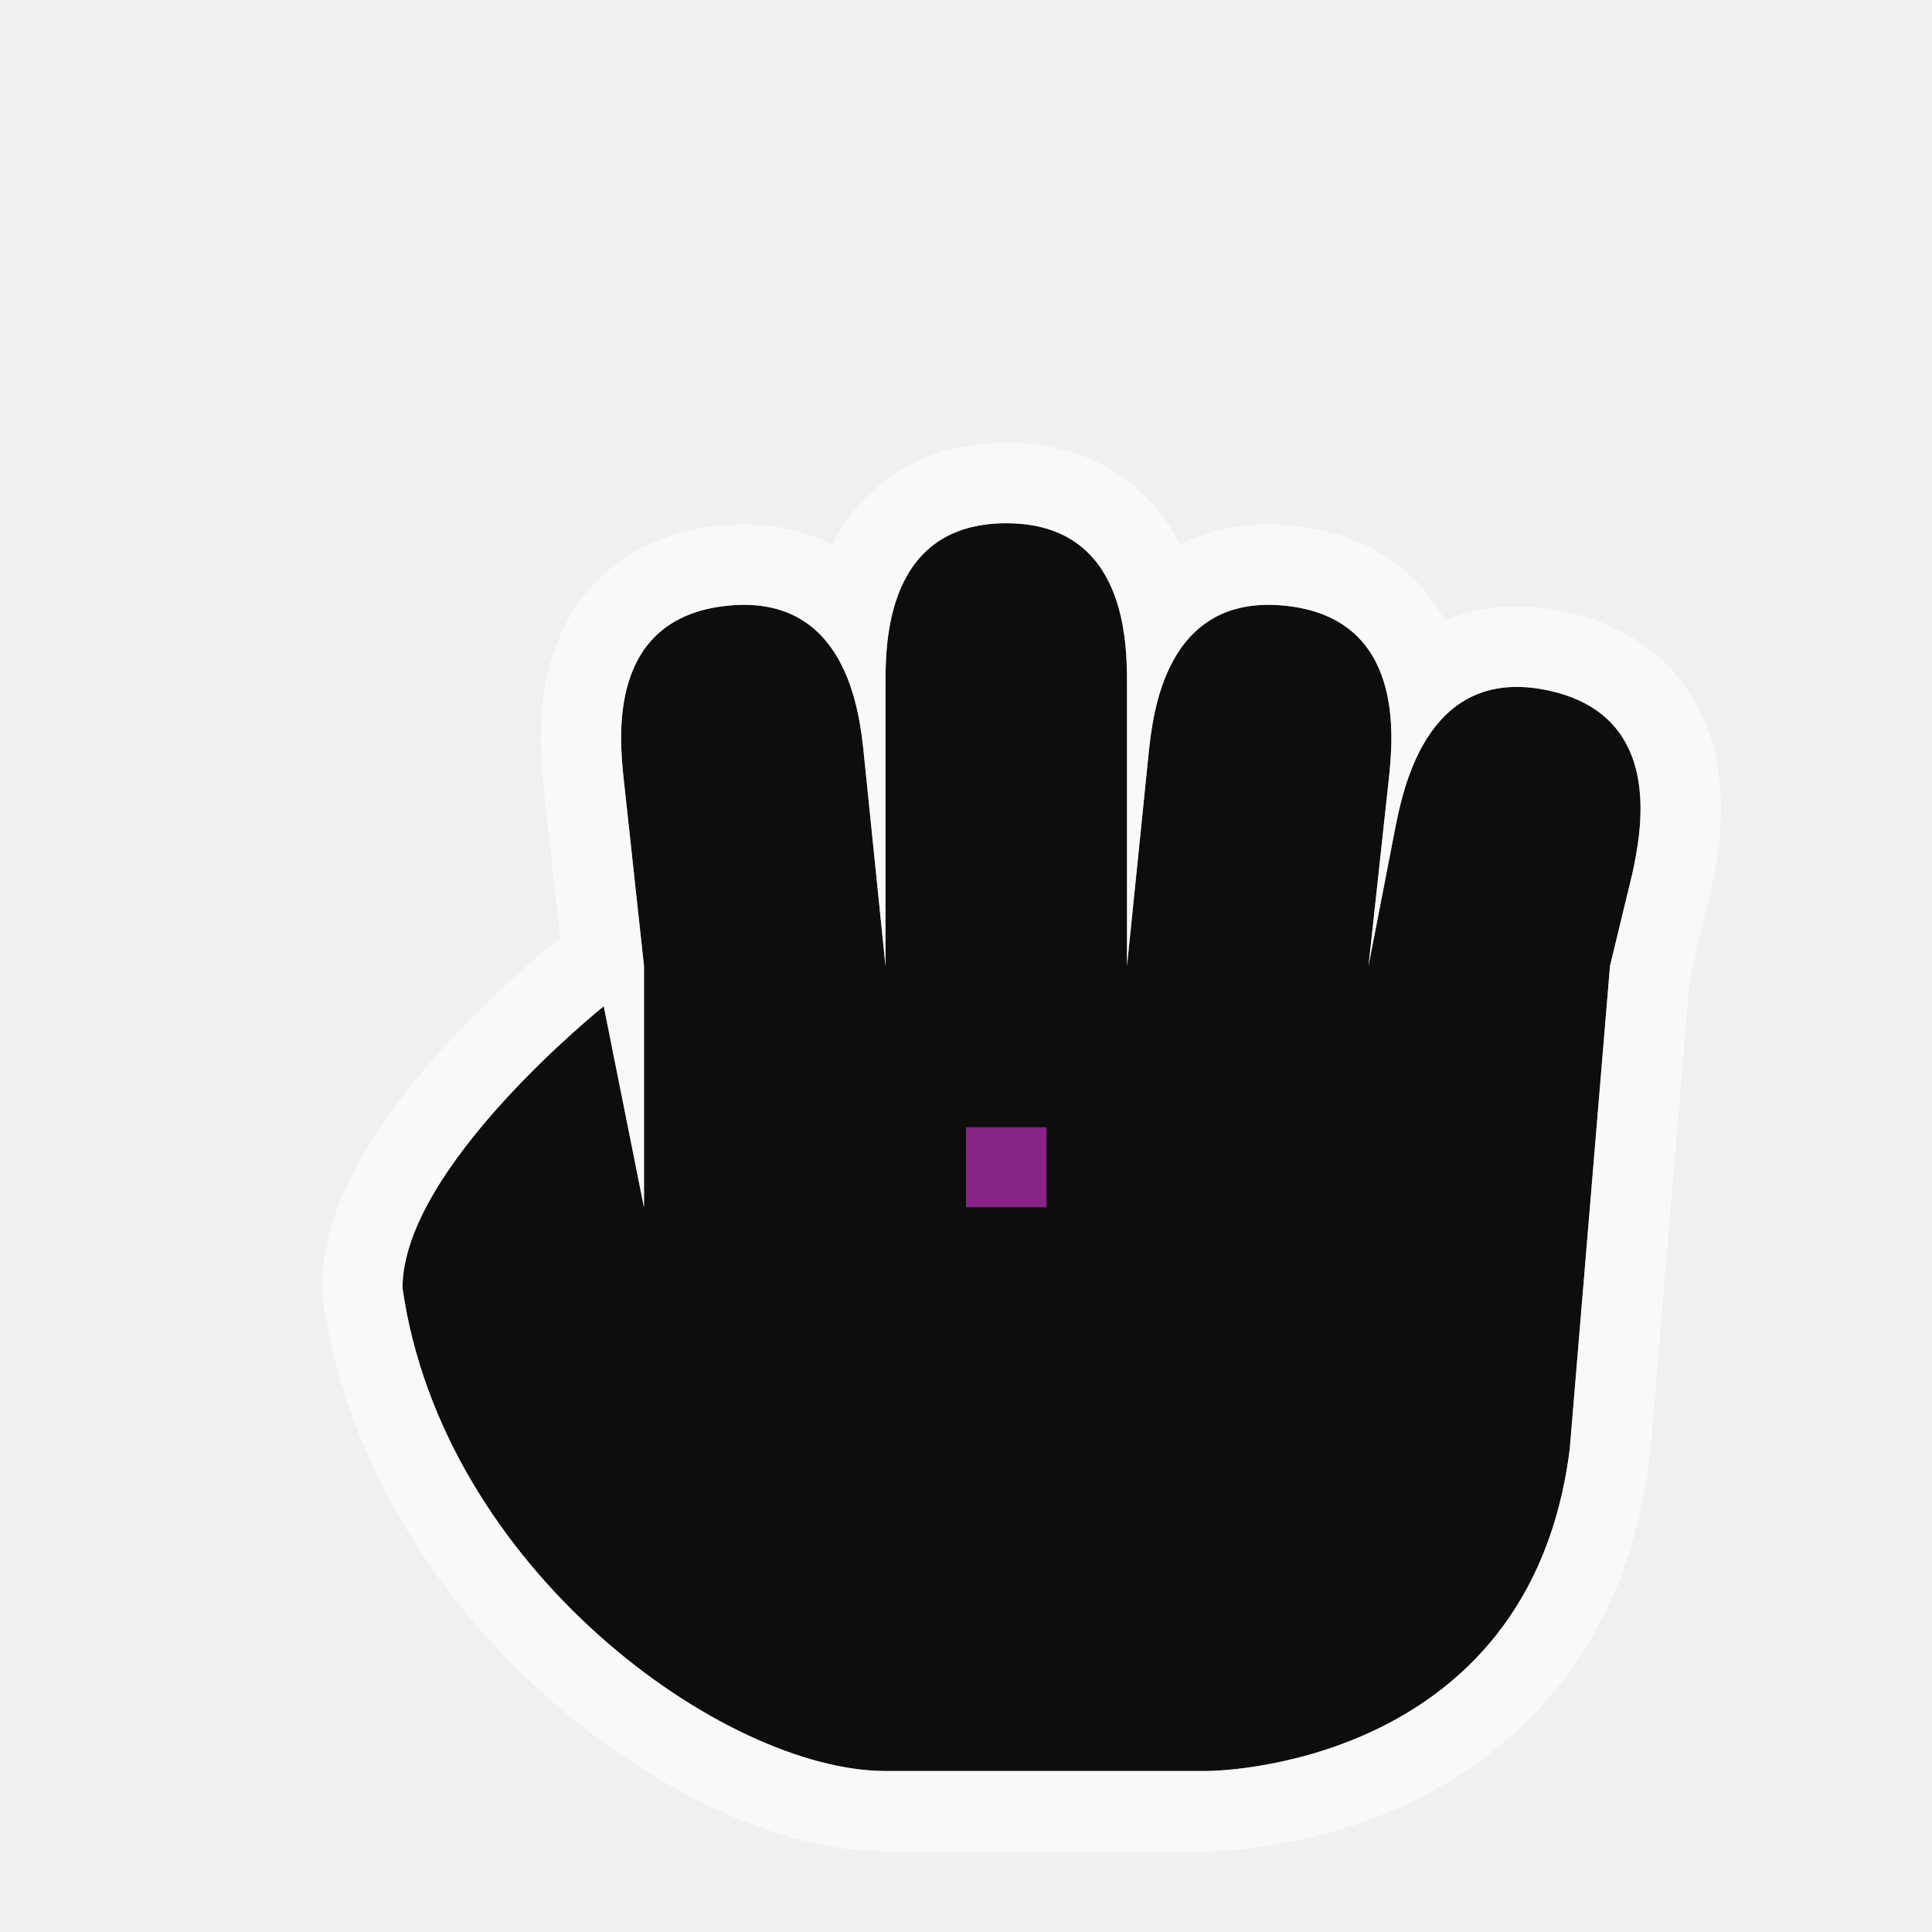
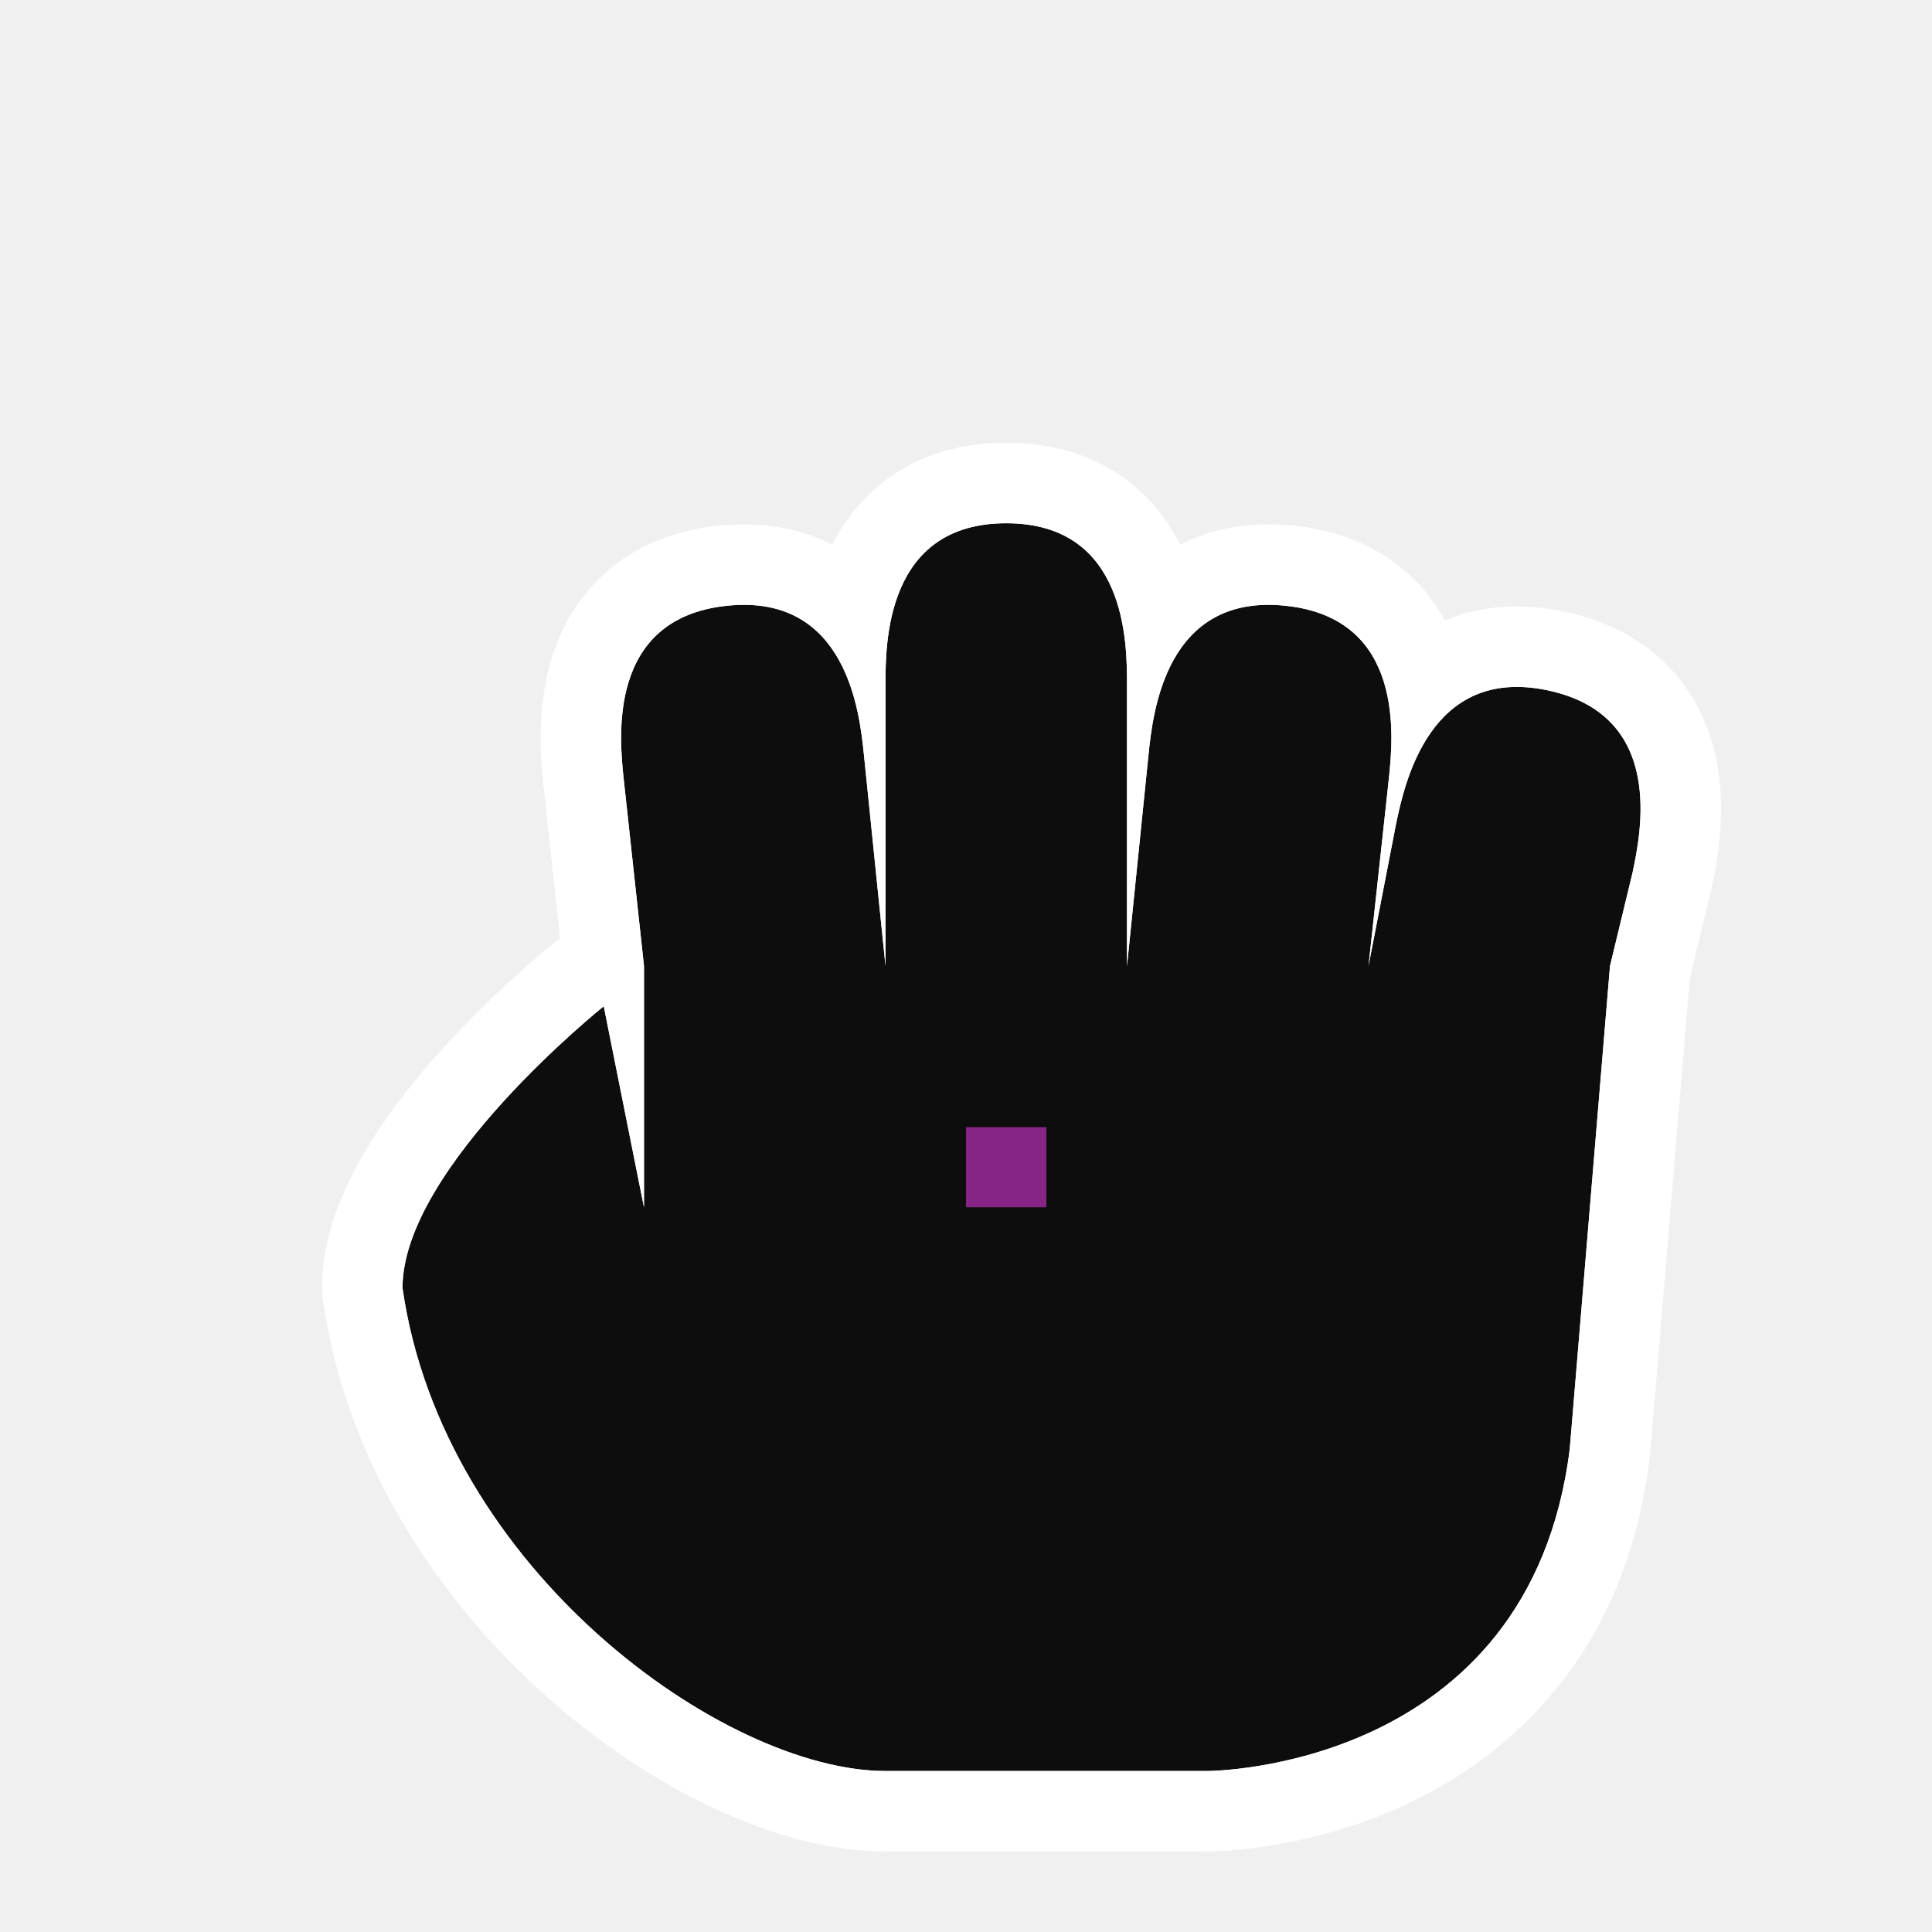
<svg xmlns="http://www.w3.org/2000/svg" width="24" height="24" viewBox="0 0 24 24" fill="none">
  <g id="cursor=grabbing, variant=dark, size=24" clip-path="url(#clip0_2320_9130)">
    <g id="hand">
      <g id="hand_2">
        <mask id="path-1-outside-1_2320_9130" maskUnits="userSpaceOnUse" x="4" y="5.5" width="18" height="18" fill="black">
          <rect fill="white" x="4" y="5.5" width="18" height="18" />
          <path fill-rule="evenodd" clip-rule="evenodd" d="M12.5 6.5C11 6.5 11 8 11 8.5L11 12H11L10.73 9.357C10.678 8.86 10.521 7.368 9.03 7.525C7.538 7.681 7.695 9.173 7.747 9.67L8 12L8 12V14.999L7.5 12.5C7.5 12.5 5 14.5 5 16C5.5 19.5 9 22 11 22H15C15 22 19 22 19.5 18L20 12H20L20.279 10.845C20.383 10.355 20.695 8.888 19.228 8.576C17.761 8.265 17.449 9.732 17.345 10.221L17 12H17L17.253 9.671C17.305 9.173 17.462 7.681 15.97 7.525C14.478 7.368 14.322 8.86 14.269 9.357L14 12H14V8.5C14 8 14 6.5 12.5 6.5ZM11 22L11 15L11 15V22Z" />
        </mask>
        <path fill-rule="evenodd" clip-rule="evenodd" d="M12.5 6.5C11 6.5 11 8 11 8.5L11 12H11L10.73 9.357C10.678 8.86 10.521 7.368 9.03 7.525C7.538 7.681 7.695 9.173 7.747 9.67L8 12L8 12V14.999L7.5 12.5C7.5 12.5 5 14.5 5 16C5.5 19.5 9 22 11 22H15C15 22 19 22 19.5 18L20 12H20L20.279 10.845C20.383 10.355 20.695 8.888 19.228 8.576C17.761 8.265 17.449 9.732 17.345 10.221L17 12H17L17.253 9.671C17.305 9.173 17.462 7.681 15.97 7.525C14.478 7.368 14.322 8.86 14.269 9.357L14 12H14V8.5C14 8 14 6.5 12.5 6.5ZM11 22L11 15L11 15V22Z" fill="#0D0D0D" />
-         <path d="M11 8.5H10V8.5L11 8.5ZM11 12V13C11.265 13 11.52 12.895 11.707 12.707C11.895 12.52 12 12.265 12 12L11 12ZM11 12L10.005 12.101C10.057 12.612 10.487 13 11 13V12ZM10.73 9.357L11.725 9.255L11.725 9.252L10.73 9.357ZM7.747 9.67L6.752 9.775L6.753 9.778L7.747 9.67ZM8 12L7.987 13C8.273 13.004 8.547 12.884 8.74 12.673C8.932 12.461 9.025 12.177 8.994 11.892L8 12ZM8 12L8.013 11C7.745 10.997 7.488 11.1 7.297 11.288C7.107 11.476 7 11.732 7 12H8ZM8 14.999L7.019 15.195C7.12 15.699 7.587 16.045 8.098 15.994C8.61 15.943 9 15.513 9 14.999H8ZM7.5 12.5L8.481 12.304C8.412 11.962 8.17 11.68 7.842 11.56C7.514 11.441 7.148 11.501 6.875 11.719L7.5 12.5ZM5 16H4C4 16.047 4.003 16.095 4.01 16.141L5 16ZM19.5 18L20.492 18.124C20.494 18.11 20.495 18.097 20.497 18.083L19.5 18ZM20 12V11C19.48 11 19.047 11.399 19.003 11.917L20 12ZM20 12V13C20.462 13 20.864 12.684 20.972 12.235L20 12ZM20.279 10.845L21.251 11.079C21.253 11.07 21.256 11.062 21.257 11.053L20.279 10.845ZM19.228 8.576L19.02 9.555L19.228 8.576ZM17.345 10.221L16.367 10.013C16.365 10.019 16.364 10.025 16.363 10.031L17.345 10.221ZM17 12V13C17.479 13 17.891 12.66 17.982 12.19L17 12ZM17 12L16.006 11.892C15.975 12.175 16.066 12.457 16.256 12.668C16.445 12.879 16.716 13 17 13V12ZM17.253 9.671L18.247 9.778L18.247 9.775L17.253 9.671ZM15.97 7.525L16.075 6.53V6.53L15.97 7.525ZM14.269 9.357L13.275 9.252L13.274 9.256L14.269 9.357ZM14 12V13C14.513 13 14.943 12.612 14.995 12.101L14 12ZM14 12H13C13 12.552 13.448 13 14 13V12ZM11 15L10.909 14.004C10.394 14.051 10 14.483 10 15L11 15ZM11 15H12C12 14.719 11.882 14.451 11.674 14.262C11.467 14.072 11.189 13.979 10.909 14.004L11 15ZM12 8.5C12 8.233 12.011 7.93 12.107 7.706C12.146 7.614 12.184 7.577 12.208 7.56C12.226 7.547 12.299 7.5 12.5 7.5V5.5C11.951 5.5 11.461 5.64 11.057 5.924C10.66 6.204 10.416 6.574 10.268 6.919C9.989 7.57 10 8.267 10 8.5H12ZM12 12L12 8.5L10 8.5L10 12L12 12ZM11 13H11V11H11V13ZM9.736 9.458L10.005 12.101L11.995 11.899L11.725 9.255L9.736 9.458ZM9.134 8.519C9.334 8.498 9.411 8.538 9.431 8.548C9.456 8.563 9.498 8.595 9.547 8.683C9.666 8.896 9.708 9.196 9.736 9.461L11.725 9.252C11.701 9.021 11.638 8.326 11.293 7.708C11.11 7.38 10.829 7.038 10.404 6.801C9.973 6.561 9.471 6.473 8.925 6.53L9.134 8.519ZM8.741 9.566C8.713 9.3 8.692 8.998 8.765 8.766C8.794 8.669 8.828 8.629 8.85 8.609C8.867 8.595 8.934 8.54 9.134 8.519L8.925 6.53C8.379 6.588 7.907 6.778 7.535 7.103C7.168 7.423 6.965 7.816 6.854 8.174C6.645 8.851 6.728 9.544 6.752 9.775L8.741 9.566ZM8.994 11.892L8.741 9.562L6.753 9.778L7.006 12.108L8.994 11.892ZM7.987 13L7.987 13L8.013 11L8.013 11L7.987 13ZM9 14.999V12H7V14.999H9ZM6.519 12.696L7.019 15.195L8.98 14.803L8.481 12.304L6.519 12.696ZM6 16C6 15.884 6.057 15.661 6.253 15.327C6.439 15.01 6.703 14.676 6.99 14.36C7.274 14.048 7.561 13.775 7.778 13.579C7.886 13.482 7.976 13.405 8.037 13.354C8.068 13.328 8.091 13.308 8.106 13.296C8.114 13.29 8.119 13.286 8.122 13.283C8.124 13.282 8.125 13.281 8.125 13.28C8.125 13.28 8.125 13.28 8.125 13.28C8.125 13.28 8.125 13.28 8.125 13.28C8.125 13.281 8.125 13.281 8.125 13.281C8.125 13.281 8.125 13.281 7.5 12.5C6.875 11.719 6.875 11.719 6.875 11.719C6.875 11.719 6.875 11.72 6.875 11.72C6.874 11.72 6.874 11.72 6.874 11.72C6.873 11.721 6.872 11.722 6.871 11.722C6.869 11.724 6.867 11.726 6.864 11.729C6.857 11.734 6.849 11.741 6.838 11.75C6.816 11.767 6.786 11.792 6.748 11.824C6.673 11.888 6.567 11.979 6.44 12.093C6.189 12.319 5.851 12.639 5.51 13.015C5.172 13.387 4.811 13.834 4.529 14.313C4.256 14.777 4 15.366 4 16H6ZM11 21C10.34 21 9.194 20.542 8.104 19.567C7.044 18.619 6.199 17.319 5.99 15.859L4.01 16.141C4.301 18.181 5.456 19.881 6.771 21.058C8.056 22.208 9.66 23 11 23V21ZM15 21H11V23H15V21ZM18.508 17.876C18.308 19.475 17.449 20.213 16.637 20.595C16.211 20.795 15.79 20.898 15.472 20.951C15.314 20.976 15.186 20.989 15.102 20.995C15.06 20.998 15.03 20.999 15.012 21C15.003 21 14.998 21 14.995 21C14.994 21 14.994 21 14.995 21C14.995 21 14.996 21 14.997 21C14.997 21 14.998 21 14.998 21C14.998 21 14.999 21 14.999 21C14.999 21 15 21 15 22C15 23 15.001 23 15.001 23C15.001 23 15.002 23 15.002 23C15.003 23 15.004 23 15.005 23C15.007 23 15.008 23 15.011 23C15.015 23 15.021 23 15.028 23C15.041 23 15.058 22.999 15.078 22.998C15.119 22.997 15.175 22.994 15.243 22.99C15.38 22.98 15.569 22.961 15.794 22.924C16.241 22.852 16.851 22.705 17.488 22.405C18.801 21.787 20.192 20.525 20.492 18.124L18.508 17.876ZM19.003 11.917L18.503 17.917L20.497 18.083L20.997 12.083L19.003 11.917ZM20 11H20V13H20V11ZM19.307 10.61L19.028 11.765L20.972 12.235L21.251 11.079L19.307 10.61ZM19.02 9.555C19.216 9.596 19.278 9.658 19.293 9.674C19.313 9.696 19.342 9.739 19.362 9.838C19.409 10.077 19.357 10.375 19.301 10.637L21.257 11.053C21.306 10.825 21.461 10.145 21.324 9.45C21.251 9.082 21.09 8.67 20.759 8.313C20.423 7.952 19.973 7.712 19.436 7.598L19.02 9.555ZM18.323 10.429C18.378 10.167 18.452 9.874 18.592 9.675C18.65 9.592 18.695 9.564 18.722 9.553C18.743 9.544 18.823 9.513 19.02 9.555L19.436 7.598C18.899 7.484 18.39 7.519 17.936 7.713C17.489 7.905 17.174 8.215 16.958 8.522C16.55 9.101 16.415 9.785 16.367 10.013L18.323 10.429ZM17.982 12.19L18.327 10.411L16.363 10.031L16.018 11.81L17.982 12.19ZM17 13H17V11H17V13ZM16.259 9.563L16.006 11.892L17.994 12.108L18.247 9.778L16.259 9.563ZM15.866 8.519C16.065 8.54 16.133 8.595 16.149 8.609C16.172 8.629 16.205 8.669 16.235 8.766C16.307 8.998 16.286 9.3 16.258 9.566L18.247 9.775C18.272 9.544 18.355 8.851 18.146 8.174C18.035 7.816 17.831 7.423 17.465 7.103C17.093 6.778 16.621 6.588 16.075 6.53L15.866 8.519ZM15.264 9.461C15.292 9.196 15.334 8.896 15.453 8.683C15.502 8.595 15.543 8.563 15.569 8.548C15.589 8.538 15.666 8.498 15.866 8.519L16.075 6.53C15.528 6.473 15.027 6.561 14.595 6.801C14.171 7.038 13.89 7.38 13.707 7.708C13.361 8.326 13.299 9.021 13.275 9.252L15.264 9.461ZM14.995 12.101L15.264 9.458L13.274 9.256L13.005 11.899L14.995 12.101ZM14 13H14V11H14V13ZM13 8.5V12H15V8.5H13ZM12.5 7.5C12.701 7.5 12.774 7.547 12.792 7.56C12.816 7.577 12.854 7.614 12.893 7.706C12.989 7.93 13 8.233 13 8.5H15C15 8.267 15.011 7.57 14.732 6.919C14.584 6.574 14.34 6.204 13.943 5.924C13.539 5.64 13.049 5.5 12.5 5.5V7.5ZM10 15L10 22L12 22L12 15L10 15ZM10.909 14.004L10.909 14.004L11.091 15.996L11.091 15.996L10.909 14.004ZM12 22V15H10V22H12Z" fill="white" fill-opacity="0.6" mask="url(#path-1-outside-1_2320_9130)" />
+         <path d="M11 8.5H10V8.5L11 8.5ZM11 12V13C11.265 13 11.52 12.895 11.707 12.707C11.895 12.52 12 12.265 12 12L11 12ZM11 12L10.005 12.101C10.057 12.612 10.487 13 11 13V12ZM10.73 9.357L11.725 9.255L11.725 9.252L10.73 9.357ZM7.747 9.67L6.752 9.775L6.753 9.778L7.747 9.67ZM8 12L7.987 13C8.273 13.004 8.547 12.884 8.74 12.673C8.932 12.461 9.025 12.177 8.994 11.892L8 12ZM8 12L8.013 11C7.745 10.997 7.488 11.1 7.297 11.288C7.107 11.476 7 11.732 7 12H8ZM8 14.999L7.019 15.195C7.12 15.699 7.587 16.045 8.098 15.994C8.61 15.943 9 15.513 9 14.999H8ZM7.5 12.5L8.481 12.304C8.412 11.962 8.17 11.68 7.842 11.56C7.514 11.441 7.148 11.501 6.875 11.719L7.5 12.5ZM5 16H4C4 16.047 4.003 16.095 4.01 16.141L5 16ZM19.5 18L20.492 18.124C20.494 18.11 20.495 18.097 20.497 18.083L19.5 18ZM20 12V11C19.48 11 19.047 11.399 19.003 11.917L20 12ZM20 12V13C20.462 13 20.864 12.684 20.972 12.235L20 12ZM20.279 10.845L21.251 11.079C21.253 11.07 21.256 11.062 21.257 11.053L20.279 10.845ZM19.228 8.576L19.02 9.555L19.228 8.576ZM17.345 10.221L16.367 10.013C16.365 10.019 16.364 10.025 16.363 10.031L17.345 10.221ZM17 12V13C17.479 13 17.891 12.66 17.982 12.19L17 12ZM17 12L16.006 11.892C15.975 12.175 16.066 12.457 16.256 12.668C16.445 12.879 16.716 13 17 13V12ZM17.253 9.671L18.247 9.778L18.247 9.775L17.253 9.671ZM15.97 7.525L16.075 6.53V6.53L15.97 7.525ZM14.269 9.357L13.275 9.252L13.274 9.256L14.269 9.357ZM14 12V13C14.513 13 14.943 12.612 14.995 12.101L14 12ZM14 12H13C13 12.552 13.448 13 14 13V12ZM11 15L10.909 14.004C10.394 14.051 10 14.483 10 15L11 15ZM11 15H12C12 14.719 11.882 14.451 11.674 14.262C11.467 14.072 11.189 13.979 10.909 14.004L11 15ZM12 8.5C12 8.233 12.011 7.93 12.107 7.706C12.146 7.614 12.184 7.577 12.208 7.56C12.226 7.547 12.299 7.5 12.5 7.5V5.5C11.951 5.5 11.461 5.64 11.057 5.924C10.66 6.204 10.416 6.574 10.268 6.919C9.989 7.57 10 8.267 10 8.5H12ZM12 12L12 8.5L10 8.5L10 12L12 12ZM11 13H11V11H11V13ZM9.736 9.458L10.005 12.101L11.995 11.899L11.725 9.255L9.736 9.458ZM9.134 8.519C9.334 8.498 9.411 8.538 9.431 8.548C9.456 8.563 9.498 8.595 9.547 8.683C9.666 8.896 9.708 9.196 9.736 9.461L11.725 9.252C11.701 9.021 11.638 8.326 11.293 7.708C11.11 7.38 10.829 7.038 10.404 6.801C9.973 6.561 9.471 6.473 8.925 6.53L9.134 8.519ZM8.741 9.566C8.713 9.3 8.692 8.998 8.765 8.766C8.794 8.669 8.828 8.629 8.85 8.609C8.867 8.595 8.934 8.54 9.134 8.519L8.925 6.53C8.379 6.588 7.907 6.778 7.535 7.103C7.168 7.423 6.965 7.816 6.854 8.174C6.645 8.851 6.728 9.544 6.752 9.775L8.741 9.566ZM8.994 11.892L8.741 9.562L6.753 9.778L7.006 12.108L8.994 11.892ZM7.987 13L7.987 13L8.013 11L8.013 11L7.987 13ZM9 14.999V12H7V14.999H9ZM6.519 12.696L7.019 15.195L8.98 14.803L8.481 12.304L6.519 12.696ZM6 16C6 15.884 6.057 15.661 6.253 15.327C6.439 15.01 6.703 14.676 6.99 14.36C7.274 14.048 7.561 13.775 7.778 13.579C7.886 13.482 7.976 13.405 8.037 13.354C8.068 13.328 8.091 13.308 8.106 13.296C8.114 13.29 8.119 13.286 8.122 13.283C8.124 13.282 8.125 13.281 8.125 13.28C8.125 13.28 8.125 13.28 8.125 13.28C8.125 13.28 8.125 13.28 8.125 13.28C8.125 13.281 8.125 13.281 8.125 13.281C8.125 13.281 8.125 13.281 7.5 12.5C6.875 11.719 6.875 11.719 6.875 11.719C6.875 11.719 6.875 11.72 6.875 11.72C6.874 11.72 6.874 11.72 6.874 11.72C6.873 11.721 6.872 11.722 6.871 11.722C6.869 11.724 6.867 11.726 6.864 11.729C6.857 11.734 6.849 11.741 6.838 11.75C6.816 11.767 6.786 11.792 6.748 11.824C6.673 11.888 6.567 11.979 6.44 12.093C6.189 12.319 5.851 12.639 5.51 13.015C5.172 13.387 4.811 13.834 4.529 14.313C4.256 14.777 4 15.366 4 16H6ZM11 21C10.34 21 9.194 20.542 8.104 19.567C7.044 18.619 6.199 17.319 5.99 15.859L4.01 16.141C4.301 18.181 5.456 19.881 6.771 21.058C8.056 22.208 9.66 23 11 23V21ZM15 21H11V23H15V21ZM18.508 17.876C18.308 19.475 17.449 20.213 16.637 20.595C16.211 20.795 15.79 20.898 15.472 20.951C15.314 20.976 15.186 20.989 15.102 20.995C15.06 20.998 15.03 20.999 15.012 21C15.003 21 14.998 21 14.995 21C14.994 21 14.994 21 14.995 21C14.995 21 14.996 21 14.997 21C14.997 21 14.998 21 14.998 21C14.998 21 14.999 21 14.999 21C14.999 21 15 21 15 22C15 23 15.001 23 15.001 23C15.001 23 15.002 23 15.002 23C15.003 23 15.004 23 15.005 23C15.007 23 15.008 23 15.011 23C15.015 23 15.021 23 15.028 23C15.041 23 15.058 22.999 15.078 22.998C15.119 22.997 15.175 22.994 15.243 22.99C15.38 22.98 15.569 22.961 15.794 22.924C16.241 22.852 16.851 22.705 17.488 22.405C18.801 21.787 20.192 20.525 20.492 18.124L18.508 17.876ZM19.003 11.917L18.503 17.917L20.497 18.083L20.997 12.083L19.003 11.917ZM20 11H20V13H20V11ZM19.307 10.61L19.028 11.765L20.972 12.235L21.251 11.079L19.307 10.61ZM19.02 9.555C19.216 9.596 19.278 9.658 19.293 9.674C19.313 9.696 19.342 9.739 19.362 9.838C19.409 10.077 19.357 10.375 19.301 10.637L21.257 11.053C21.306 10.825 21.461 10.145 21.324 9.45C21.251 9.082 21.09 8.67 20.759 8.313C20.423 7.952 19.973 7.712 19.436 7.598L19.02 9.555ZM18.323 10.429C18.378 10.167 18.452 9.874 18.592 9.675C18.65 9.592 18.695 9.564 18.722 9.553C18.743 9.544 18.823 9.513 19.02 9.555L19.436 7.598C18.899 7.484 18.39 7.519 17.936 7.713C17.489 7.905 17.174 8.215 16.958 8.522C16.55 9.101 16.415 9.785 16.367 10.013L18.323 10.429ZM17.982 12.19L18.327 10.411L16.363 10.031L16.018 11.81L17.982 12.19ZM17 13H17V11H17V13ZM16.259 9.563L16.006 11.892L17.994 12.108L18.247 9.778L16.259 9.563ZM15.866 8.519C16.065 8.54 16.133 8.595 16.149 8.609C16.172 8.629 16.205 8.669 16.235 8.766C16.307 8.998 16.286 9.3 16.258 9.566L18.247 9.775C18.272 9.544 18.355 8.851 18.146 8.174C18.035 7.816 17.831 7.423 17.465 7.103C17.093 6.778 16.621 6.588 16.075 6.53L15.866 8.519ZM15.264 9.461C15.292 9.196 15.334 8.896 15.453 8.683C15.502 8.595 15.543 8.563 15.569 8.548C15.589 8.538 15.666 8.498 15.866 8.519L16.075 6.53C15.528 6.473 15.027 6.561 14.595 6.801C14.171 7.038 13.89 7.38 13.707 7.708C13.361 8.326 13.299 9.021 13.275 9.252L15.264 9.461ZM14.995 12.101L15.264 9.458L13.274 9.256L13.005 11.899L14.995 12.101ZM14 13H14V11H14V13ZM13 8.5V12H15V8.5H13ZM12.5 7.5C12.701 7.5 12.774 7.547 12.792 7.56C12.816 7.577 12.854 7.614 12.893 7.706C12.989 7.93 13 8.233 13 8.5H15C15 8.267 15.011 7.57 14.732 6.919C14.584 6.574 14.34 6.204 13.943 5.924C13.539 5.64 13.049 5.5 12.5 5.5V7.5ZM10 15L10 22L12 22L12 15L10 15ZM10.909 14.004L10.909 14.004L11.091 15.996L11.091 15.996L10.909 14.004ZM12 22V15H10V22H12Z" fill="white" mask="url(#path-1-outside-1_2320_9130)" />
      </g>
    </g>
    <g id="hotspot" clip-path="url(#clip1_2320_9130)">
      <rect id="center" opacity="0.5" x="12" y="14" width="1" height="1" fill="#FF3DFF" />
    </g>
  </g>
  <defs>
    <clipPath id="clip0_2320_9130">
      <rect width="24" height="24" fill="white" />
    </clipPath>
    <clipPath id="clip1_2320_9130">
      <rect width="1" height="1" fill="white" transform="translate(12 14)" />
    </clipPath>
  </defs>
</svg>
